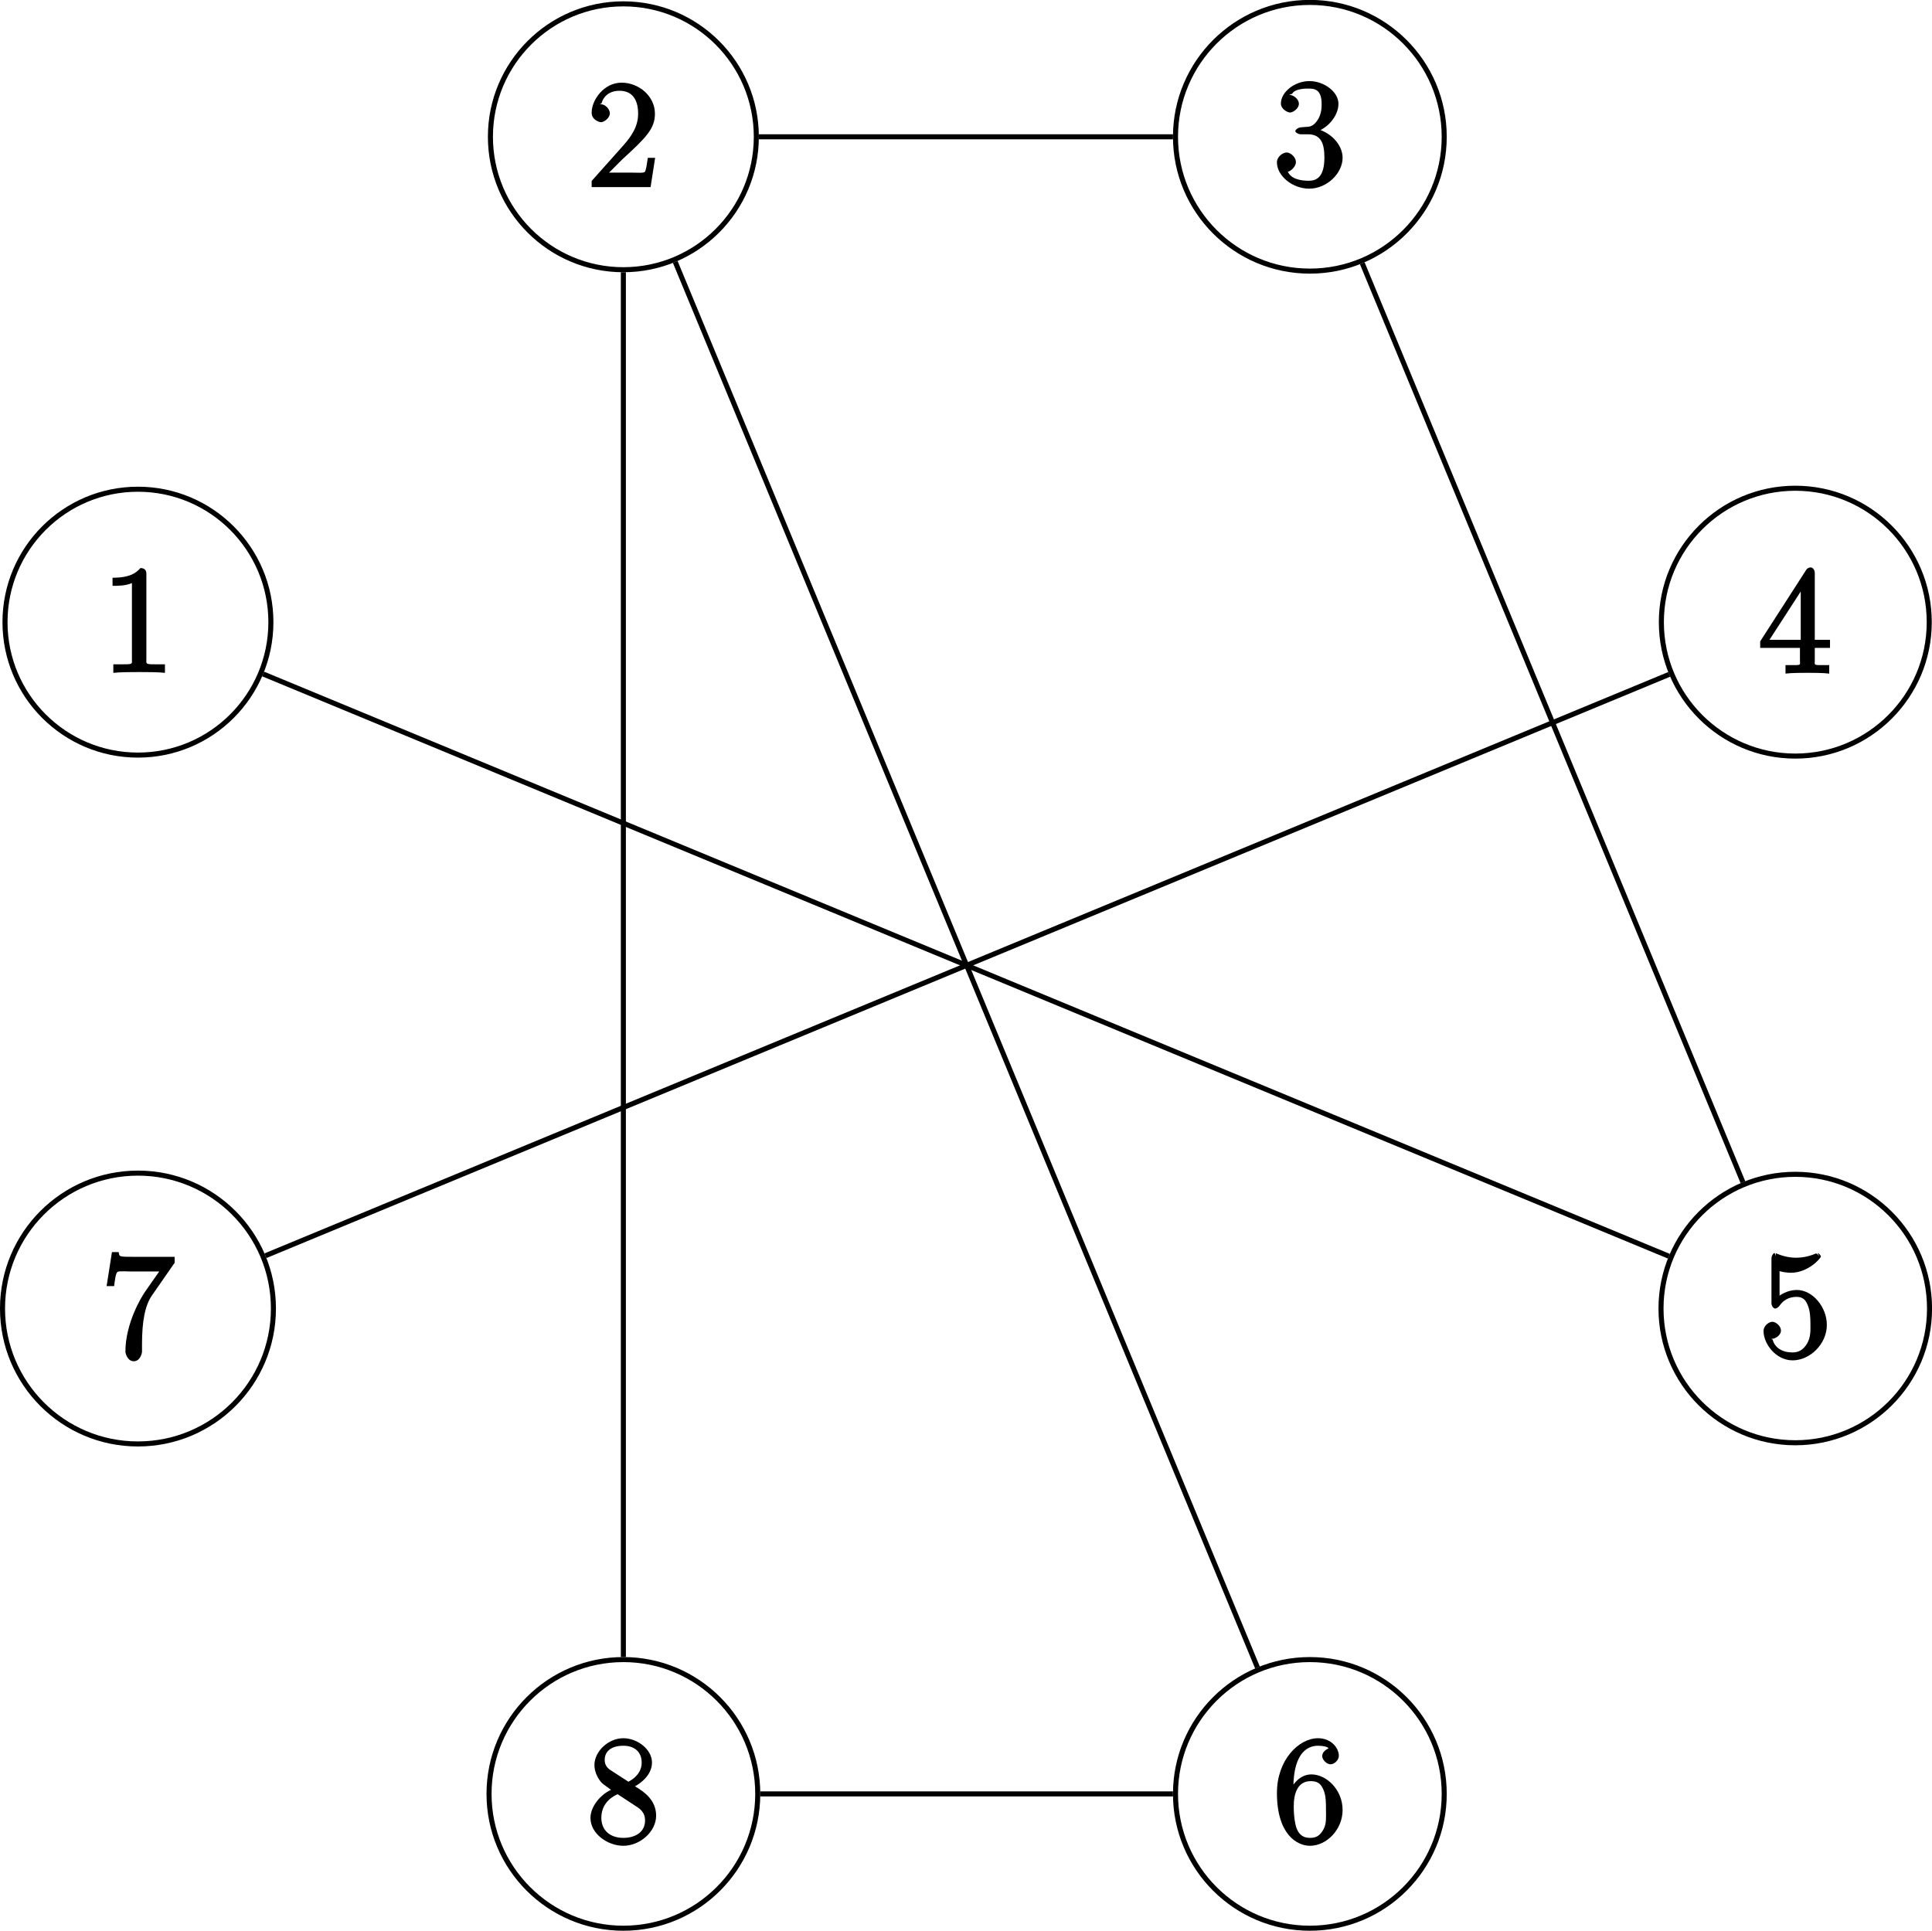
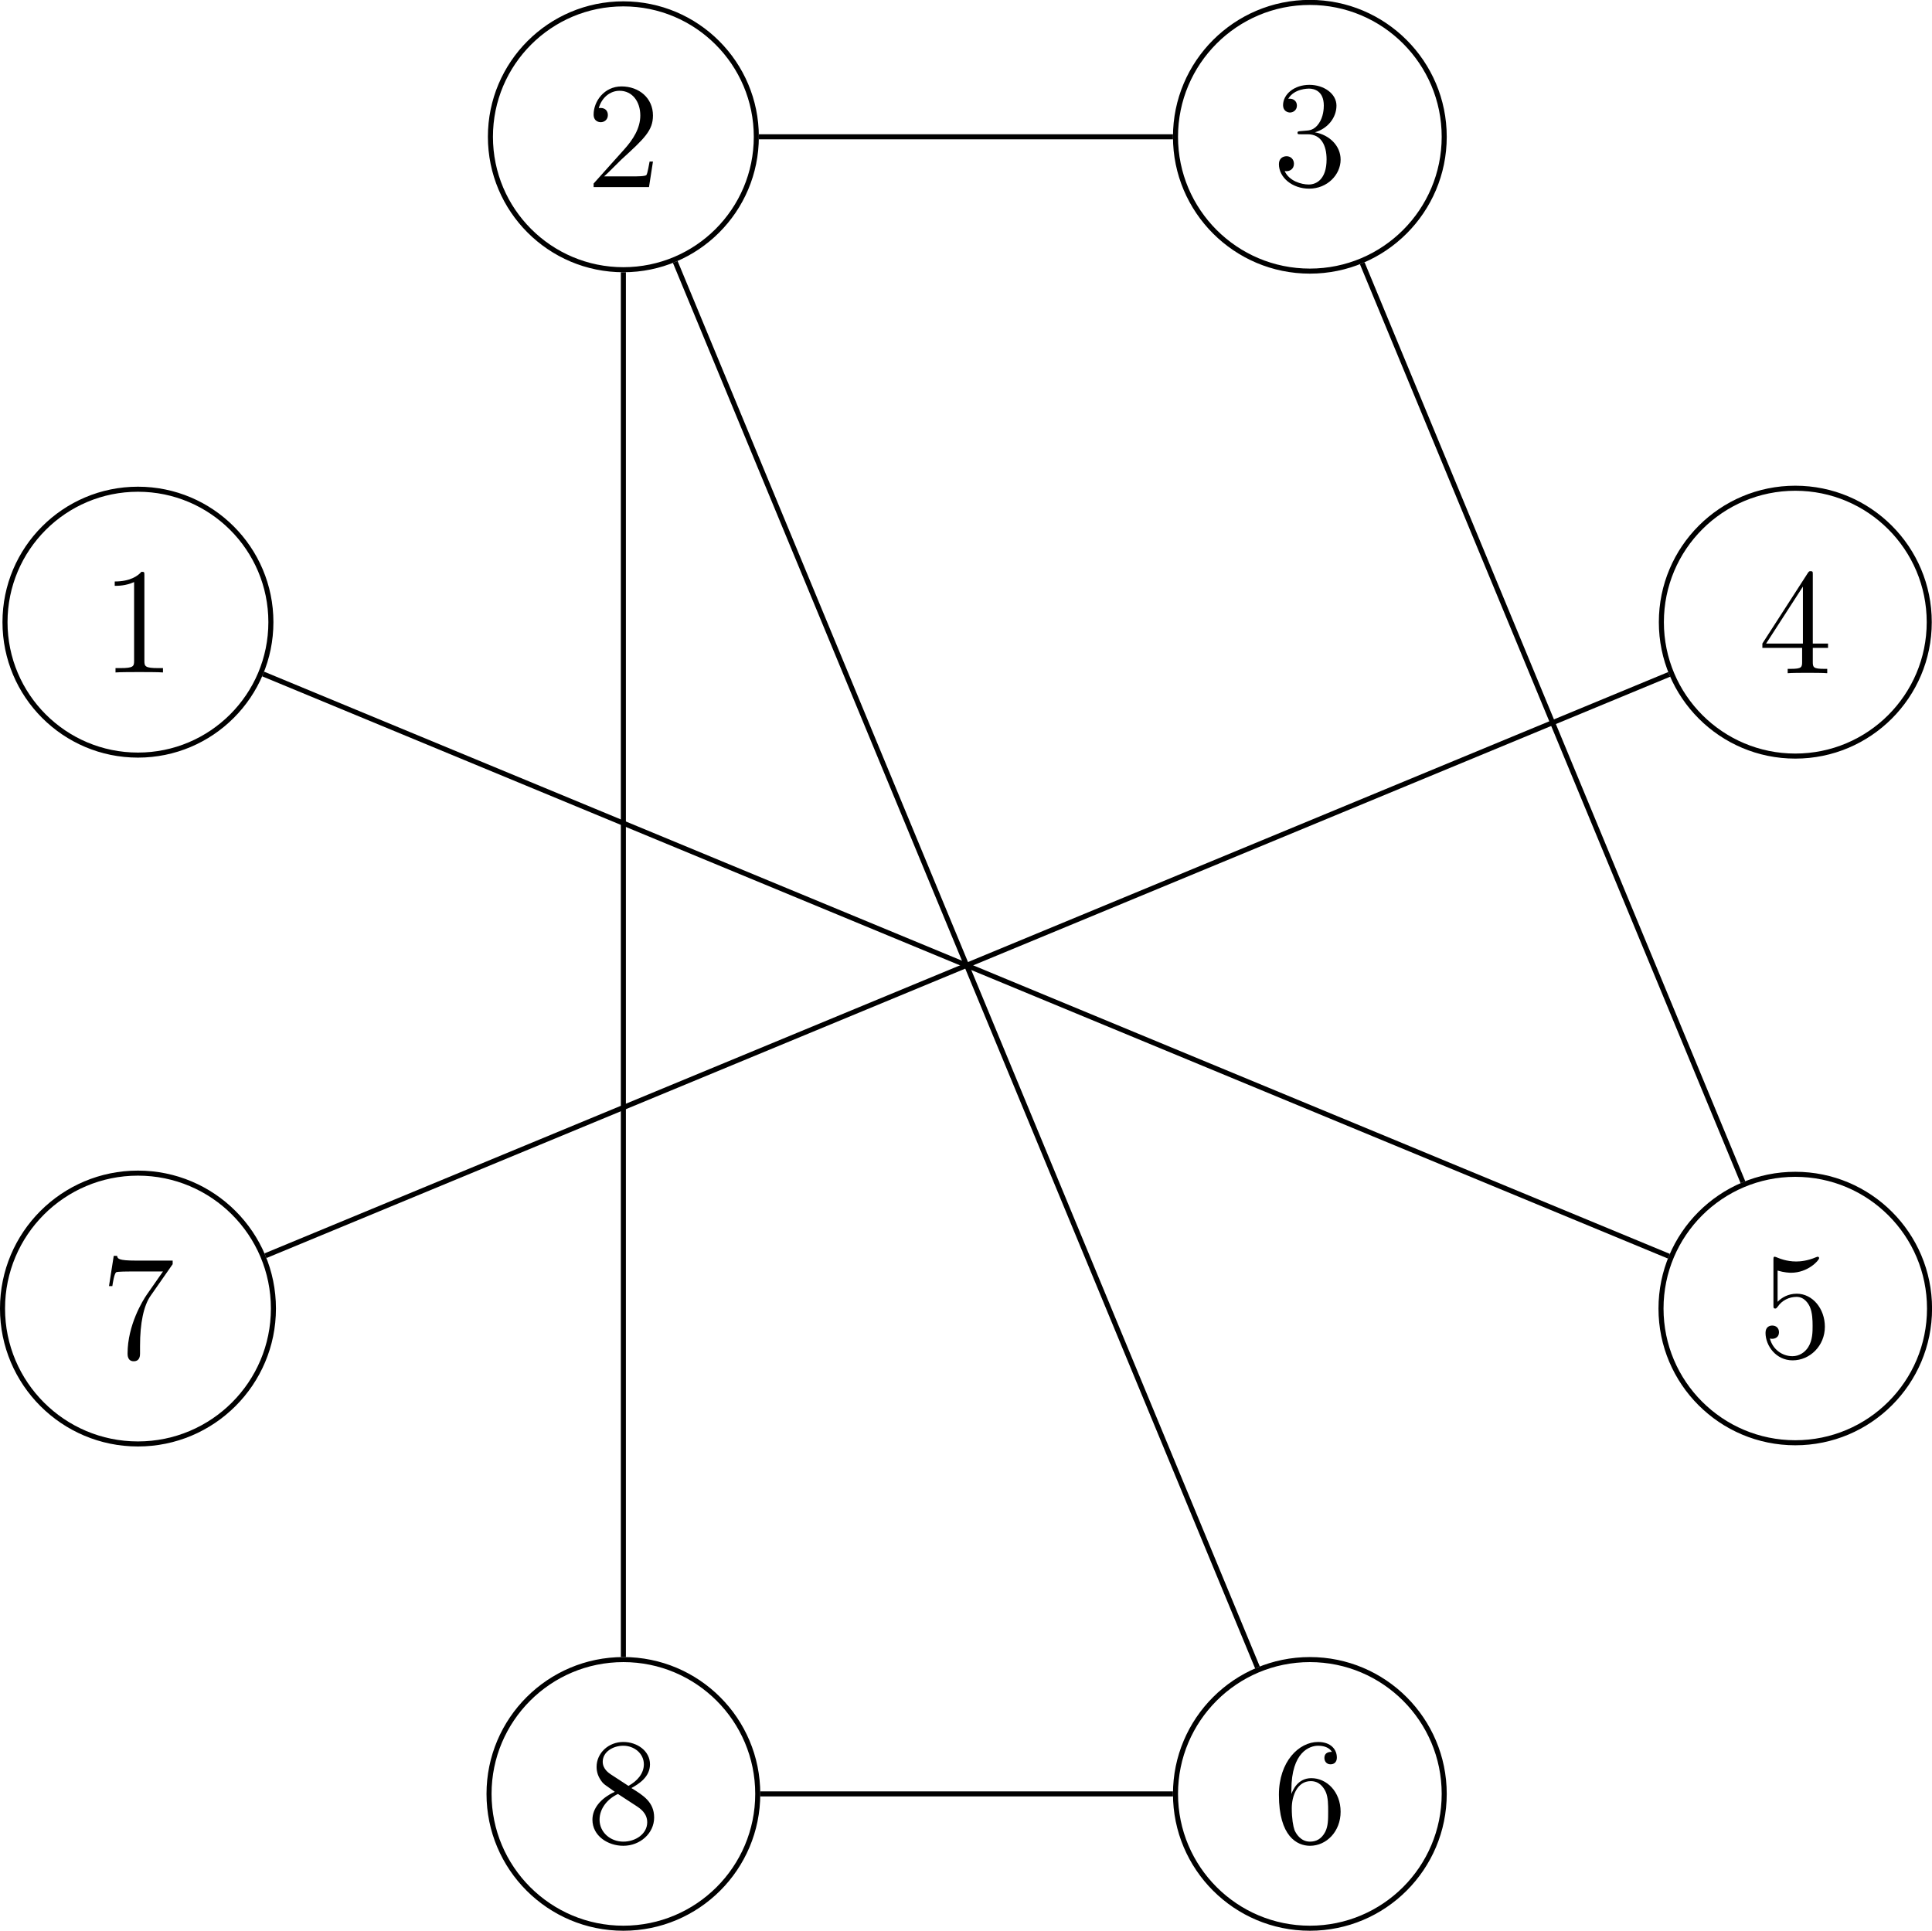
<svg xmlns="http://www.w3.org/2000/svg" xmlns:xlink="http://www.w3.org/1999/xlink" width="152.64pt" height="152.56pt" viewBox="0 0 152.64 152.56" version="1.1">
  <defs>
    <g>
      <symbol overflow="visible" id="glyph0-0">
        <path style="stroke:none;" d="" />
      </symbol>
      <symbol overflow="visible" id="glyph0-1">
-         <path style="stroke:none;" d="M 5.062 -0.141 L 5.062 -0.641 L 4.531 -0.641 C 3.484 -0.641 3.594 -0.641 3.594 -1.062 L 3.594 -7.812 C 3.594 -8.078 3.438 -8.25 3.125 -8.25 C 2.797 -7.875 2.312 -7.484 0.922 -7.484 L 0.922 -6.844 C 1.359 -6.844 1.953 -6.844 2.453 -7.062 L 2.453 -1.062 C 2.453 -0.641 2.578 -0.641 1.531 -0.641 L 0.984 -0.641 L 0.984 0.031 C 1.484 -0.031 2.641 -0.031 3.031 -0.031 C 3.438 -0.031 4.578 -0.031 5.062 0.031 Z M 5.062 -0.141 " />
+         <path style="stroke:none;" d="M 4.906 0 L 4.906 -0.344 L 4.531 -0.344 C 3.484 -0.344 3.438 -0.484 3.438 -0.922 L 3.438 -7.656 C 3.438 -7.938 3.438 -7.953 3.203 -7.953 C 2.922 -7.625 2.312 -7.188 1.094 -7.188 L 1.094 -6.844 C 1.359 -6.844 1.953 -6.844 2.625 -7.141 L 2.625 -0.922 C 2.625 -0.484 2.578 -0.344 1.531 -0.344 L 1.156 -0.344 L 1.156 0 C 1.484 -0.031 2.641 -0.031 3.031 -0.031 C 3.438 -0.031 4.578 -0.031 4.906 0 Z M 4.906 0 " />
      </symbol>
      <symbol overflow="visible" id="glyph0-2">
-         <path style="stroke:none;" d="M 5.266 -2.312 L 4.859 -2.312 C 4.797 -1.953 4.75 -1.406 4.625 -1.203 C 4.547 -1.094 3.984 -1.141 3.625 -1.141 L 1.406 -1.141 L 1.516 -0.891 C 1.844 -1.156 2.562 -1.922 2.875 -2.219 C 4.703 -3.891 5.422 -4.609 5.422 -5.797 C 5.422 -7.172 4.172 -8.25 2.781 -8.25 C 1.406 -8.25 0.422 -6.906 0.422 -5.875 C 0.422 -5.266 1.109 -5.125 1.141 -5.125 C 1.406 -5.125 1.859 -5.453 1.859 -5.828 C 1.859 -6.172 1.484 -6.547 1.141 -6.547 C 1.047 -6.547 1.016 -6.547 1.203 -6.609 C 1.359 -7.203 1.859 -7.609 2.625 -7.609 C 3.641 -7.609 4.094 -6.891 4.094 -5.797 C 4.094 -4.781 3.562 -4 2.875 -3.234 L 0.422 -0.484 L 0.422 0 L 5.078 0 L 5.438 -2.312 Z M 5.266 -2.312 " />
+         <path style="stroke:none;" d="M 5.266 -2.016 L 5 -2.016 C 4.953 -1.812 4.859 -1.141 4.75 -0.953 C 4.656 -0.844 3.984 -0.844 3.625 -0.844 L 1.406 -0.844 C 1.734 -1.125 2.469 -1.891 2.766 -2.172 C 4.594 -3.844 5.266 -4.469 5.266 -5.656 C 5.266 -7.031 4.172 -7.953 2.781 -7.953 C 1.406 -7.953 0.578 -6.766 0.578 -5.734 C 0.578 -5.125 1.109 -5.125 1.141 -5.125 C 1.406 -5.125 1.703 -5.312 1.703 -5.688 C 1.703 -6.031 1.484 -6.25 1.141 -6.25 C 1.047 -6.25 1.016 -6.25 0.984 -6.234 C 1.203 -7.047 1.859 -7.609 2.625 -7.609 C 3.641 -7.609 4.266 -6.75 4.266 -5.656 C 4.266 -4.641 3.688 -3.75 3 -2.984 L 0.578 -0.281 L 0.578 0 L 4.953 0 Z M 5.266 -2.016 " />
      </symbol>
      <symbol overflow="visible" id="glyph0-3">
-         <path style="stroke:none;" d="M 5.516 -2.188 C 5.516 -3.281 4.469 -4.297 3.328 -4.5 L 3.328 -4.203 C 4.359 -4.5 5.188 -5.516 5.188 -6.453 C 5.188 -7.406 4.047 -8.25 2.891 -8.25 C 1.703 -8.25 0.641 -7.359 0.641 -6.484 C 0.641 -6.016 1.188 -5.766 1.359 -5.766 C 1.609 -5.766 2.062 -6.094 2.062 -6.453 C 2.062 -6.844 1.609 -7.156 1.344 -7.156 C 1.281 -7.156 1.25 -7.156 1.531 -7.25 C 1.781 -7.703 2.797 -7.656 2.859 -7.656 C 3.25 -7.656 3.859 -7.625 3.859 -6.453 C 3.859 -6.234 3.875 -5.672 3.531 -5.156 C 3.172 -4.625 2.875 -4.641 2.562 -4.625 L 2.203 -4.594 C 2 -4.578 1.781 -4.406 1.781 -4.297 C 1.781 -4.188 2.016 -4.047 2.219 -4.047 L 2.766 -4.047 C 3.797 -4.047 4.078 -3.344 4.078 -2.203 C 4.078 -0.641 3.438 -0.375 2.844 -0.375 C 2.266 -0.375 1.453 -0.484 1.188 -1.094 C 1.328 -1.078 1.828 -1.438 1.828 -1.859 C 1.828 -2.219 1.422 -2.609 1.094 -2.609 C 0.797 -2.609 0.328 -2.281 0.328 -1.828 C 0.328 -0.766 1.547 0.25 2.875 0.25 C 4.297 0.25 5.516 -0.984 5.516 -2.188 Z M 5.516 -2.188 " />
+         <path style="stroke:none;" d="M 5.359 -2.047 C 5.359 -3.141 4.469 -4 3.328 -4.203 C 4.359 -4.5 5.031 -5.375 5.031 -6.312 C 5.031 -7.25 4.047 -7.953 2.891 -7.953 C 1.703 -7.953 0.812 -7.219 0.812 -6.344 C 0.812 -5.875 1.188 -5.766 1.359 -5.766 C 1.609 -5.766 1.906 -5.953 1.906 -6.312 C 1.906 -6.688 1.609 -6.859 1.344 -6.859 C 1.281 -6.859 1.25 -6.859 1.219 -6.844 C 1.672 -7.656 2.797 -7.656 2.859 -7.656 C 3.25 -7.656 4.031 -7.484 4.031 -6.312 C 4.031 -6.078 4 -5.422 3.641 -4.906 C 3.281 -4.375 2.875 -4.344 2.562 -4.328 L 2.203 -4.297 C 2 -4.281 1.953 -4.266 1.953 -4.156 C 1.953 -4.047 2.016 -4.047 2.219 -4.047 L 2.766 -4.047 C 3.797 -4.047 4.25 -3.203 4.25 -2.062 C 4.25 -0.484 3.438 -0.078 2.844 -0.078 C 2.266 -0.078 1.297 -0.344 0.938 -1.141 C 1.328 -1.078 1.672 -1.297 1.672 -1.719 C 1.672 -2.062 1.422 -2.312 1.094 -2.312 C 0.797 -2.312 0.484 -2.141 0.484 -1.688 C 0.484 -0.625 1.547 0.25 2.875 0.25 C 4.297 0.25 5.359 -0.844 5.359 -2.047 Z M 5.359 -2.047 " />
      </symbol>
      <symbol overflow="visible" id="glyph0-4">
-         <path style="stroke:none;" d="M 5.672 -2.141 L 5.672 -2.641 L 4.469 -2.641 L 4.469 -7.922 C 4.469 -8.156 4.312 -8.359 4.141 -8.359 C 4.047 -8.359 3.891 -8.312 3.797 -8.172 L 0.156 -2.516 L 0.156 -2 L 3.297 -2 L 3.297 -1.047 C 3.297 -0.609 3.438 -0.641 2.562 -0.641 L 2.156 -0.641 L 2.156 0.031 C 2.609 -0.031 3.547 -0.031 3.891 -0.031 C 4.219 -0.031 5.172 -0.031 5.609 0.031 L 5.609 -0.641 L 5.219 -0.641 C 4.344 -0.641 4.469 -0.609 4.469 -1.047 L 4.469 -2 L 5.672 -2 Z M 3.531 -2.641 L 0.891 -2.641 L 3.641 -6.891 L 3.359 -7 L 3.359 -2.641 Z M 3.531 -2.641 " />
+         <path style="stroke:none;" d="M 5.516 -2 L 5.516 -2.344 L 4.312 -2.344 L 4.312 -7.781 C 4.312 -8.016 4.312 -8.062 4.141 -8.062 C 4.047 -8.062 4.016 -8.062 3.922 -7.922 L 0.328 -2.344 L 0.328 -2 L 3.469 -2 L 3.469 -0.906 C 3.469 -0.469 3.438 -0.344 2.562 -0.344 L 2.328 -0.344 L 2.328 0 C 2.609 -0.031 3.547 -0.031 3.891 -0.031 C 4.219 -0.031 5.172 -0.031 5.453 0 L 5.453 -0.344 L 5.219 -0.344 C 4.344 -0.344 4.312 -0.469 4.312 -0.906 L 4.312 -2 Z M 3.531 -2.344 L 0.625 -2.344 L 3.531 -6.844 Z M 3.531 -2.344 " />
      </symbol>
      <symbol overflow="visible" id="glyph0-5">
-         <path style="stroke:none;" d="M 5.422 -2.547 C 5.422 -3.969 4.297 -5.312 3.047 -5.312 C 2.359 -5.312 1.719 -4.953 1.406 -4.625 L 1.688 -4.516 L 1.688 -6.797 C 2.047 -6.688 2.469 -6.672 2.594 -6.672 C 3.938 -6.672 4.953 -7.812 4.953 -7.969 C 4.953 -8.016 4.781 -8.234 4.703 -8.234 L 4.812 -7.969 C 4.812 -7.969 4.656 -8.234 4.547 -8.188 C 3.891 -7.906 3.312 -7.859 3 -7.859 C 2.219 -7.859 1.656 -8.109 1.422 -8.203 C 1.344 -8.234 1.406 -7.969 1.406 -7.969 L 1.297 -8.234 C 1.203 -8.234 1.047 -8.016 1.047 -7.812 L 1.047 -4.266 C 1.047 -4.047 1.203 -3.844 1.344 -3.844 C 1.406 -3.844 1.531 -3.891 1.656 -4.031 C 1.984 -4.516 2.438 -4.766 3.031 -4.766 C 3.672 -4.766 3.812 -4.328 3.906 -4.125 C 4.109 -3.656 4.125 -3.078 4.125 -2.625 C 4.125 -2.156 4.172 -1.594 3.844 -1.047 C 3.578 -0.625 3.234 -0.375 2.703 -0.375 C 1.906 -0.375 1.297 -0.75 1.141 -1.391 C 0.984 -1.453 1.047 -1.453 1.109 -1.453 C 1.312 -1.453 1.797 -1.703 1.797 -2.109 C 1.797 -2.453 1.406 -2.797 1.109 -2.797 C 0.891 -2.797 0.422 -2.531 0.422 -2.062 C 0.422 -1.047 1.406 0.25 2.719 0.25 C 4.078 0.25 5.422 -1.031 5.422 -2.547 Z M 5.422 -2.547 " />
+         <path style="stroke:none;" d="M 5.266 -2.406 C 5.266 -3.828 4.297 -5.016 3.047 -5.016 C 2.359 -5.016 1.844 -4.703 1.531 -4.375 L 1.531 -6.844 C 2.047 -6.688 2.469 -6.672 2.594 -6.672 C 3.938 -6.672 4.812 -7.656 4.812 -7.828 C 4.812 -7.875 4.781 -7.938 4.703 -7.938 C 4.703 -7.938 4.656 -7.938 4.547 -7.891 C 3.891 -7.609 3.312 -7.562 3 -7.562 C 2.219 -7.562 1.656 -7.812 1.422 -7.906 C 1.344 -7.938 1.297 -7.938 1.297 -7.938 C 1.203 -7.938 1.203 -7.859 1.203 -7.672 L 1.203 -4.125 C 1.203 -3.906 1.203 -3.844 1.344 -3.844 C 1.406 -3.844 1.422 -3.844 1.547 -4 C 1.875 -4.484 2.438 -4.766 3.031 -4.766 C 3.672 -4.766 3.984 -4.188 4.078 -3.984 C 4.281 -3.516 4.297 -2.922 4.297 -2.469 C 4.297 -2.016 4.297 -1.344 3.953 -0.797 C 3.688 -0.375 3.234 -0.078 2.703 -0.078 C 1.906 -0.078 1.141 -0.609 0.922 -1.484 C 0.984 -1.453 1.047 -1.453 1.109 -1.453 C 1.312 -1.453 1.641 -1.562 1.641 -1.969 C 1.641 -2.312 1.406 -2.5 1.109 -2.5 C 0.891 -2.5 0.578 -2.391 0.578 -1.922 C 0.578 -0.906 1.406 0.25 2.719 0.25 C 4.078 0.25 5.266 -0.891 5.266 -2.406 Z M 5.266 -2.406 " />
      </symbol>
      <symbol overflow="visible" id="glyph0-6">
-         <path style="stroke:none;" d="M 5.516 -2.578 C 5.516 -4.172 4.25 -5.391 3.047 -5.391 C 1.984 -5.391 1.422 -4.312 1.297 -3.984 L 1.625 -3.984 L 1.625 -4.297 C 1.625 -7.328 2.938 -7.656 3.578 -7.656 C 4.016 -7.656 4.328 -7.562 4.391 -7.469 C 4.531 -7.469 3.906 -7.312 3.906 -6.828 C 3.906 -6.562 4.25 -6.188 4.562 -6.188 C 4.859 -6.188 5.219 -6.516 5.219 -6.859 C 5.219 -7.484 4.609 -8.25 3.578 -8.25 C 2.062 -8.25 0.328 -6.547 0.328 -3.922 C 0.328 -0.641 1.922 0.25 2.938 0.25 C 4.25 0.25 5.516 -1.031 5.516 -2.578 Z M 4.203 -2.594 C 4.203 -1.984 4.25 -1.547 4.031 -1.094 C 3.734 -0.531 3.422 -0.375 2.938 -0.375 C 2.188 -0.375 1.984 -0.891 1.875 -1.141 C 1.766 -1.453 1.656 -2.031 1.656 -2.875 C 1.656 -3.812 1.922 -4.859 3 -4.859 C 3.656 -4.859 3.844 -4.547 4.016 -4.141 C 4.203 -3.703 4.203 -3.109 4.203 -2.594 Z M 4.203 -2.594 " />
+         <path style="stroke:none;" d="M 5.359 -2.438 C 5.359 -4.031 4.25 -5.094 3.047 -5.094 C 1.984 -5.094 1.594 -4.172 1.469 -3.844 L 1.469 -4.156 C 1.469 -7.188 2.938 -7.656 3.578 -7.656 C 4.016 -7.656 4.453 -7.531 4.672 -7.172 C 4.531 -7.172 4.078 -7.172 4.078 -6.688 C 4.078 -6.422 4.25 -6.188 4.562 -6.188 C 4.859 -6.188 5.062 -6.375 5.062 -6.719 C 5.062 -7.344 4.609 -7.953 3.578 -7.953 C 2.062 -7.953 0.484 -6.406 0.484 -3.781 C 0.484 -0.484 1.922 0.25 2.938 0.25 C 4.25 0.25 5.359 -0.891 5.359 -2.438 Z M 4.375 -2.453 C 4.375 -1.844 4.375 -1.297 4.141 -0.844 C 3.844 -0.281 3.422 -0.078 2.938 -0.078 C 2.188 -0.078 1.828 -0.734 1.719 -0.984 C 1.609 -1.297 1.5 -1.891 1.5 -2.719 C 1.5 -3.672 1.922 -4.859 3 -4.859 C 3.656 -4.859 4 -4.406 4.188 -4 C 4.375 -3.562 4.375 -2.969 4.375 -2.453 Z M 4.375 -2.453 " />
      </symbol>
      <symbol overflow="visible" id="glyph0-7">
-         <path style="stroke:none;" d="M 5.828 -7.562 L 5.828 -8 L 2.797 -8 C 1.344 -8 1.484 -8 1.406 -8.375 L 0.875 -8.375 L 0.453 -5.688 L 1.047 -5.688 C 1.094 -6.047 1.156 -6.688 1.312 -6.812 C 1.406 -6.891 2.203 -6.844 2.359 -6.844 L 4.609 -6.844 L 3.516 -5.281 C 3.188 -4.812 1.938 -2.75 1.938 -0.5 C 1.938 -0.375 2.109 0.25 2.594 0.25 C 3.094 0.25 3.25 -0.359 3.25 -0.516 L 3.25 -1.109 C 3.25 -2.891 3.484 -4.172 4.047 -4.969 L 5.828 -7.531 Z M 5.828 -7.562 " />
+         <path style="stroke:none;" d="M 5.672 -7.422 L 5.672 -7.703 L 2.797 -7.703 C 1.344 -7.703 1.328 -7.859 1.281 -8.078 L 1.016 -8.078 L 0.641 -5.688 L 0.906 -5.688 C 0.938 -5.906 1.047 -6.641 1.203 -6.781 C 1.297 -6.844 2.203 -6.844 2.359 -6.844 L 4.906 -6.844 L 3.641 -5.031 C 3.312 -4.562 2.109 -2.609 2.109 -0.359 C 2.109 -0.234 2.109 0.25 2.594 0.25 C 3.094 0.25 3.094 -0.219 3.094 -0.375 L 3.094 -0.969 C 3.094 -2.75 3.375 -4.141 3.938 -4.938 Z M 5.672 -7.422 " />
      </symbol>
      <symbol overflow="visible" id="glyph0-8">
-         <path style="stroke:none;" d="M 5.516 -2.125 C 5.516 -3.344 4.609 -4 3.844 -4.453 C 4.266 -4.672 5.188 -5.328 5.188 -6.328 C 5.188 -7.375 4.031 -8.25 2.922 -8.25 C 1.75 -8.25 0.641 -7.219 0.641 -6.125 C 0.641 -5.719 0.812 -5.219 1.141 -4.812 C 1.281 -4.656 1.297 -4.641 1.953 -4.172 C 1.094 -3.781 0.328 -2.828 0.328 -1.953 C 0.328 -0.688 1.703 0.25 2.922 0.25 C 4.25 0.25 5.516 -0.875 5.516 -2.125 Z M 4.375 -6.328 C 4.375 -5.594 3.891 -5.109 3.328 -4.812 L 2.047 -5.641 C 1.891 -5.75 1.453 -5.953 1.453 -6.531 C 1.453 -7.312 2.109 -7.656 2.922 -7.656 C 3.781 -7.656 4.375 -7.188 4.375 -6.328 Z M 4.641 -1.75 C 4.641 -0.844 3.891 -0.375 2.922 -0.375 C 1.906 -0.375 1.188 -0.953 1.188 -1.953 C 1.188 -2.875 1.719 -3.484 2.469 -3.828 L 3.828 -2.938 C 4.141 -2.734 4.641 -2.469 4.641 -1.75 Z M 4.641 -1.75 " />
+         <path style="stroke:none;" d="M 5.359 -1.984 C 5.359 -3.203 4.5 -3.734 3.562 -4.312 C 4.156 -4.641 5.031 -5.188 5.031 -6.188 C 5.031 -7.234 4.031 -7.953 2.922 -7.953 C 1.75 -7.953 0.812 -7.078 0.812 -5.984 C 0.812 -5.578 0.938 -5.172 1.266 -4.766 C 1.406 -4.609 1.406 -4.609 2.25 -4.016 C 1.094 -3.484 0.484 -2.672 0.484 -1.812 C 0.484 -0.531 1.703 0.25 2.922 0.25 C 4.25 0.25 5.359 -0.734 5.359 -1.984 Z M 4.547 -6.188 C 4.547 -5.453 4.016 -4.859 3.328 -4.484 L 1.938 -5.391 C 1.781 -5.5 1.297 -5.812 1.297 -6.391 C 1.297 -7.172 2.109 -7.656 2.922 -7.656 C 3.781 -7.656 4.547 -7.047 4.547 -6.188 Z M 4.812 -1.609 C 4.812 -0.688 3.891 -0.078 2.922 -0.078 C 1.906 -0.078 1.047 -0.812 1.047 -1.812 C 1.047 -2.734 1.719 -3.484 2.5 -3.844 L 3.938 -2.906 C 4.25 -2.703 4.812 -2.328 4.812 -1.609 Z M 4.812 -1.609 " />
      </symbol>
    </g>
    <clipPath id="clip1">
      <path d="M 125 32 L 152.641 32 L 152.641 66 L 125 66 Z M 125 32 " />
    </clipPath>
    <clipPath id="clip2">
      <path d="M 125 87 L 152.641 87 L 152.641 120 L 125 120 Z M 125 87 " />
    </clipPath>
    <clipPath id="clip3">
      <path d="M 87 125 L 120 125 L 120 152.559 L 87 152.559 Z M 87 125 " />
    </clipPath>
    <clipPath id="clip4">
      <path d="M 33 125 L 66 125 L 66 152.559 L 33 152.559 Z M 33 125 " />
    </clipPath>
  </defs>
  <g id="surface1">
    <path style="fill:none;stroke-width:0.399;stroke-linecap:butt;stroke-linejoin:miter;stroke:rgb(0%,0%,0%);stroke-opacity:1;stroke-miterlimit:10;" d="M -54.967 27.117 C -54.967 32.918 -59.67 37.621 -65.471 37.621 C -71.271 37.621 -75.974 32.918 -75.974 27.117 C -75.974 21.316 -71.271 16.613 -65.471 16.613 C -59.67 16.613 -54.967 21.316 -54.967 27.117 Z M -54.967 27.117 " transform="matrix(1,0,0,-1,76.369,76.277)" />
    <g style="fill:rgb(0%,0%,0%);fill-opacity:1;">
      <use xlink:href="#glyph0-1" x="7.97" y="53.134" />
    </g>
    <path style="fill:none;stroke-width:0.399;stroke-linecap:butt;stroke-linejoin:miter;stroke:rgb(0%,0%,0%);stroke-opacity:1;stroke-miterlimit:10;" d="M -16.615 65.468 C -16.615 71.269 -21.318 75.972 -27.119 75.972 C -32.92 75.972 -37.623 71.269 -37.623 65.468 C -37.623 59.668 -32.92 54.965 -27.119 54.965 C -21.318 54.965 -16.615 59.668 -16.615 65.468 Z M -16.615 65.468 " transform="matrix(1,0,0,-1,76.369,76.277)" />
    <g style="fill:rgb(0%,0%,0%);fill-opacity:1;">
      <use xlink:href="#glyph0-2" x="46.322" y="14.782" />
    </g>
    <path style="fill:none;stroke-width:0.399;stroke-linecap:butt;stroke-linejoin:miter;stroke:rgb(0%,0%,0%);stroke-opacity:1;stroke-miterlimit:10;" d="M 37.733 65.468 C 37.733 71.332 32.979 76.086 27.119 76.086 C 21.256 76.086 16.502 71.332 16.502 65.468 C 16.502 59.609 21.256 54.855 27.119 54.855 C 32.979 54.855 37.733 59.609 37.733 65.468 Z M 37.733 65.468 " transform="matrix(1,0,0,-1,76.369,76.277)" />
    <g style="fill:rgb(0%,0%,0%);fill-opacity:1;">
      <use xlink:href="#glyph0-3" x="100.558" y="14.657" />
    </g>
    <g clip-path="url(#clip1)" clip-rule="nonzero">
      <path style="fill:none;stroke-width:0.399;stroke-linecap:butt;stroke-linejoin:miter;stroke:rgb(0%,0%,0%);stroke-opacity:1;stroke-miterlimit:10;" d="M 76.053 27.117 C 76.053 32.965 71.315 37.699 65.471 37.699 C 59.627 37.699 54.889 32.965 54.889 27.117 C 54.889 21.273 59.627 16.535 65.471 16.535 C 71.315 16.535 76.053 21.273 76.053 27.117 Z M 76.053 27.117 " transform="matrix(1,0,0,-1,76.369,76.277)" />
    </g>
    <g style="fill:rgb(0%,0%,0%);fill-opacity:1;">
      <use xlink:href="#glyph0-4" x="138.91" y="53.194" />
    </g>
    <g clip-path="url(#clip2)" clip-rule="nonzero">
      <path style="fill:none;stroke-width:0.399;stroke-linecap:butt;stroke-linejoin:miter;stroke:rgb(0%,0%,0%);stroke-opacity:1;stroke-miterlimit:10;" d="M 76.076 -27.118 C 76.076 -21.258 71.326 -16.512 65.471 -16.512 C 59.611 -16.512 54.861 -21.258 54.861 -27.118 C 54.861 -32.977 59.611 -37.723 65.471 -37.723 C 71.326 -37.723 76.076 -32.977 76.076 -27.118 Z M 76.076 -27.118 " transform="matrix(1,0,0,-1,76.369,76.277)" />
    </g>
    <g style="fill:rgb(0%,0%,0%);fill-opacity:1;">
      <use xlink:href="#glyph0-5" x="138.91" y="107.239" />
    </g>
    <g clip-path="url(#clip3)" clip-rule="nonzero">
      <path style="fill:none;stroke-width:0.399;stroke-linecap:butt;stroke-linejoin:miter;stroke:rgb(0%,0%,0%);stroke-opacity:1;stroke-miterlimit:10;" d="M 37.733 -65.469 C 37.733 -59.606 32.979 -54.856 27.119 -54.856 C 21.256 -54.856 16.502 -59.606 16.502 -65.469 C 16.502 -71.332 21.256 -76.082 27.119 -76.082 C 32.979 -76.082 37.733 -71.332 37.733 -65.469 Z M 37.733 -65.469 " transform="matrix(1,0,0,-1,76.369,76.277)" />
    </g>
    <g style="fill:rgb(0%,0%,0%);fill-opacity:1;">
      <use xlink:href="#glyph0-6" x="100.558" y="145.596" />
    </g>
    <path style="fill:none;stroke-width:0.399;stroke-linecap:butt;stroke-linejoin:miter;stroke:rgb(0%,0%,0%);stroke-opacity:1;stroke-miterlimit:10;" d="M -54.767 -27.118 C -54.767 -21.207 -59.56 -16.418 -65.471 -16.418 C -71.381 -16.418 -76.17 -21.207 -76.17 -27.118 C -76.17 -33.028 -71.381 -37.817 -65.471 -37.817 C -59.56 -37.817 -54.767 -33.028 -54.767 -27.118 Z M -54.767 -27.118 " transform="matrix(1,0,0,-1,76.369,76.277)" />
    <g style="fill:rgb(0%,0%,0%);fill-opacity:1;">
      <use xlink:href="#glyph0-7" x="7.97" y="107.31" />
    </g>
    <g clip-path="url(#clip4)" clip-rule="nonzero">
      <path style="fill:none;stroke-width:0.399;stroke-linecap:butt;stroke-linejoin:miter;stroke:rgb(0%,0%,0%);stroke-opacity:1;stroke-miterlimit:10;" d="M -16.502 -65.469 C -16.502 -59.606 -21.256 -54.856 -27.119 -54.856 C -32.978 -54.856 -37.732 -59.606 -37.732 -65.469 C -37.732 -71.332 -32.978 -76.082 -27.119 -76.082 C -21.256 -76.082 -16.502 -71.332 -16.502 -65.469 Z M -16.502 -65.469 " transform="matrix(1,0,0,-1,76.369,76.277)" />
    </g>
    <g style="fill:rgb(0%,0%,0%);fill-opacity:1;">
      <use xlink:href="#glyph0-8" x="46.322" y="145.596" />
    </g>
    <path style="fill:none;stroke-width:0.399;stroke-linecap:butt;stroke-linejoin:miter;stroke:rgb(0%,0%,0%);stroke-opacity:1;stroke-miterlimit:10;" d="M -55.584 23.023 L 55.486 -22.985 " transform="matrix(1,0,0,-1,76.369,76.277)" />
    <path style="fill:none;stroke-width:0.399;stroke-linecap:butt;stroke-linejoin:miter;stroke:rgb(0%,0%,0%);stroke-opacity:1;stroke-miterlimit:10;" d="M -16.416 65.468 L 16.303 65.468 " transform="matrix(1,0,0,-1,76.369,76.277)" />
    <path style="fill:none;stroke-width:0.399;stroke-linecap:butt;stroke-linejoin:miter;stroke:rgb(0%,0%,0%);stroke-opacity:1;stroke-miterlimit:10;" d="M -23.021 55.582 L 22.979 -55.481 " transform="matrix(1,0,0,-1,76.369,76.277)" />
    <path style="fill:none;stroke-width:0.399;stroke-linecap:butt;stroke-linejoin:miter;stroke:rgb(0%,0%,0%);stroke-opacity:1;stroke-miterlimit:10;" d="M -27.119 54.765 L -27.119 -54.657 " transform="matrix(1,0,0,-1,76.369,76.277)" />
    <path style="fill:none;stroke-width:0.399;stroke-linecap:butt;stroke-linejoin:miter;stroke:rgb(0%,0%,0%);stroke-opacity:1;stroke-miterlimit:10;" d="M 31.256 55.48 L 61.334 -17.137 " transform="matrix(1,0,0,-1,76.369,76.277)" />
    <path style="fill:none;stroke-width:0.399;stroke-linecap:butt;stroke-linejoin:miter;stroke:rgb(0%,0%,0%);stroke-opacity:1;stroke-miterlimit:10;" d="M 55.51 22.992 L -55.4 -22.946 " transform="matrix(1,0,0,-1,76.369,76.277)" />
    <path style="fill:none;stroke-width:0.399;stroke-linecap:butt;stroke-linejoin:miter;stroke:rgb(0%,0%,0%);stroke-opacity:1;stroke-miterlimit:10;" d="M 16.303 -65.469 L -16.303 -65.469 " transform="matrix(1,0,0,-1,76.369,76.277)" />
  </g>
</svg>
